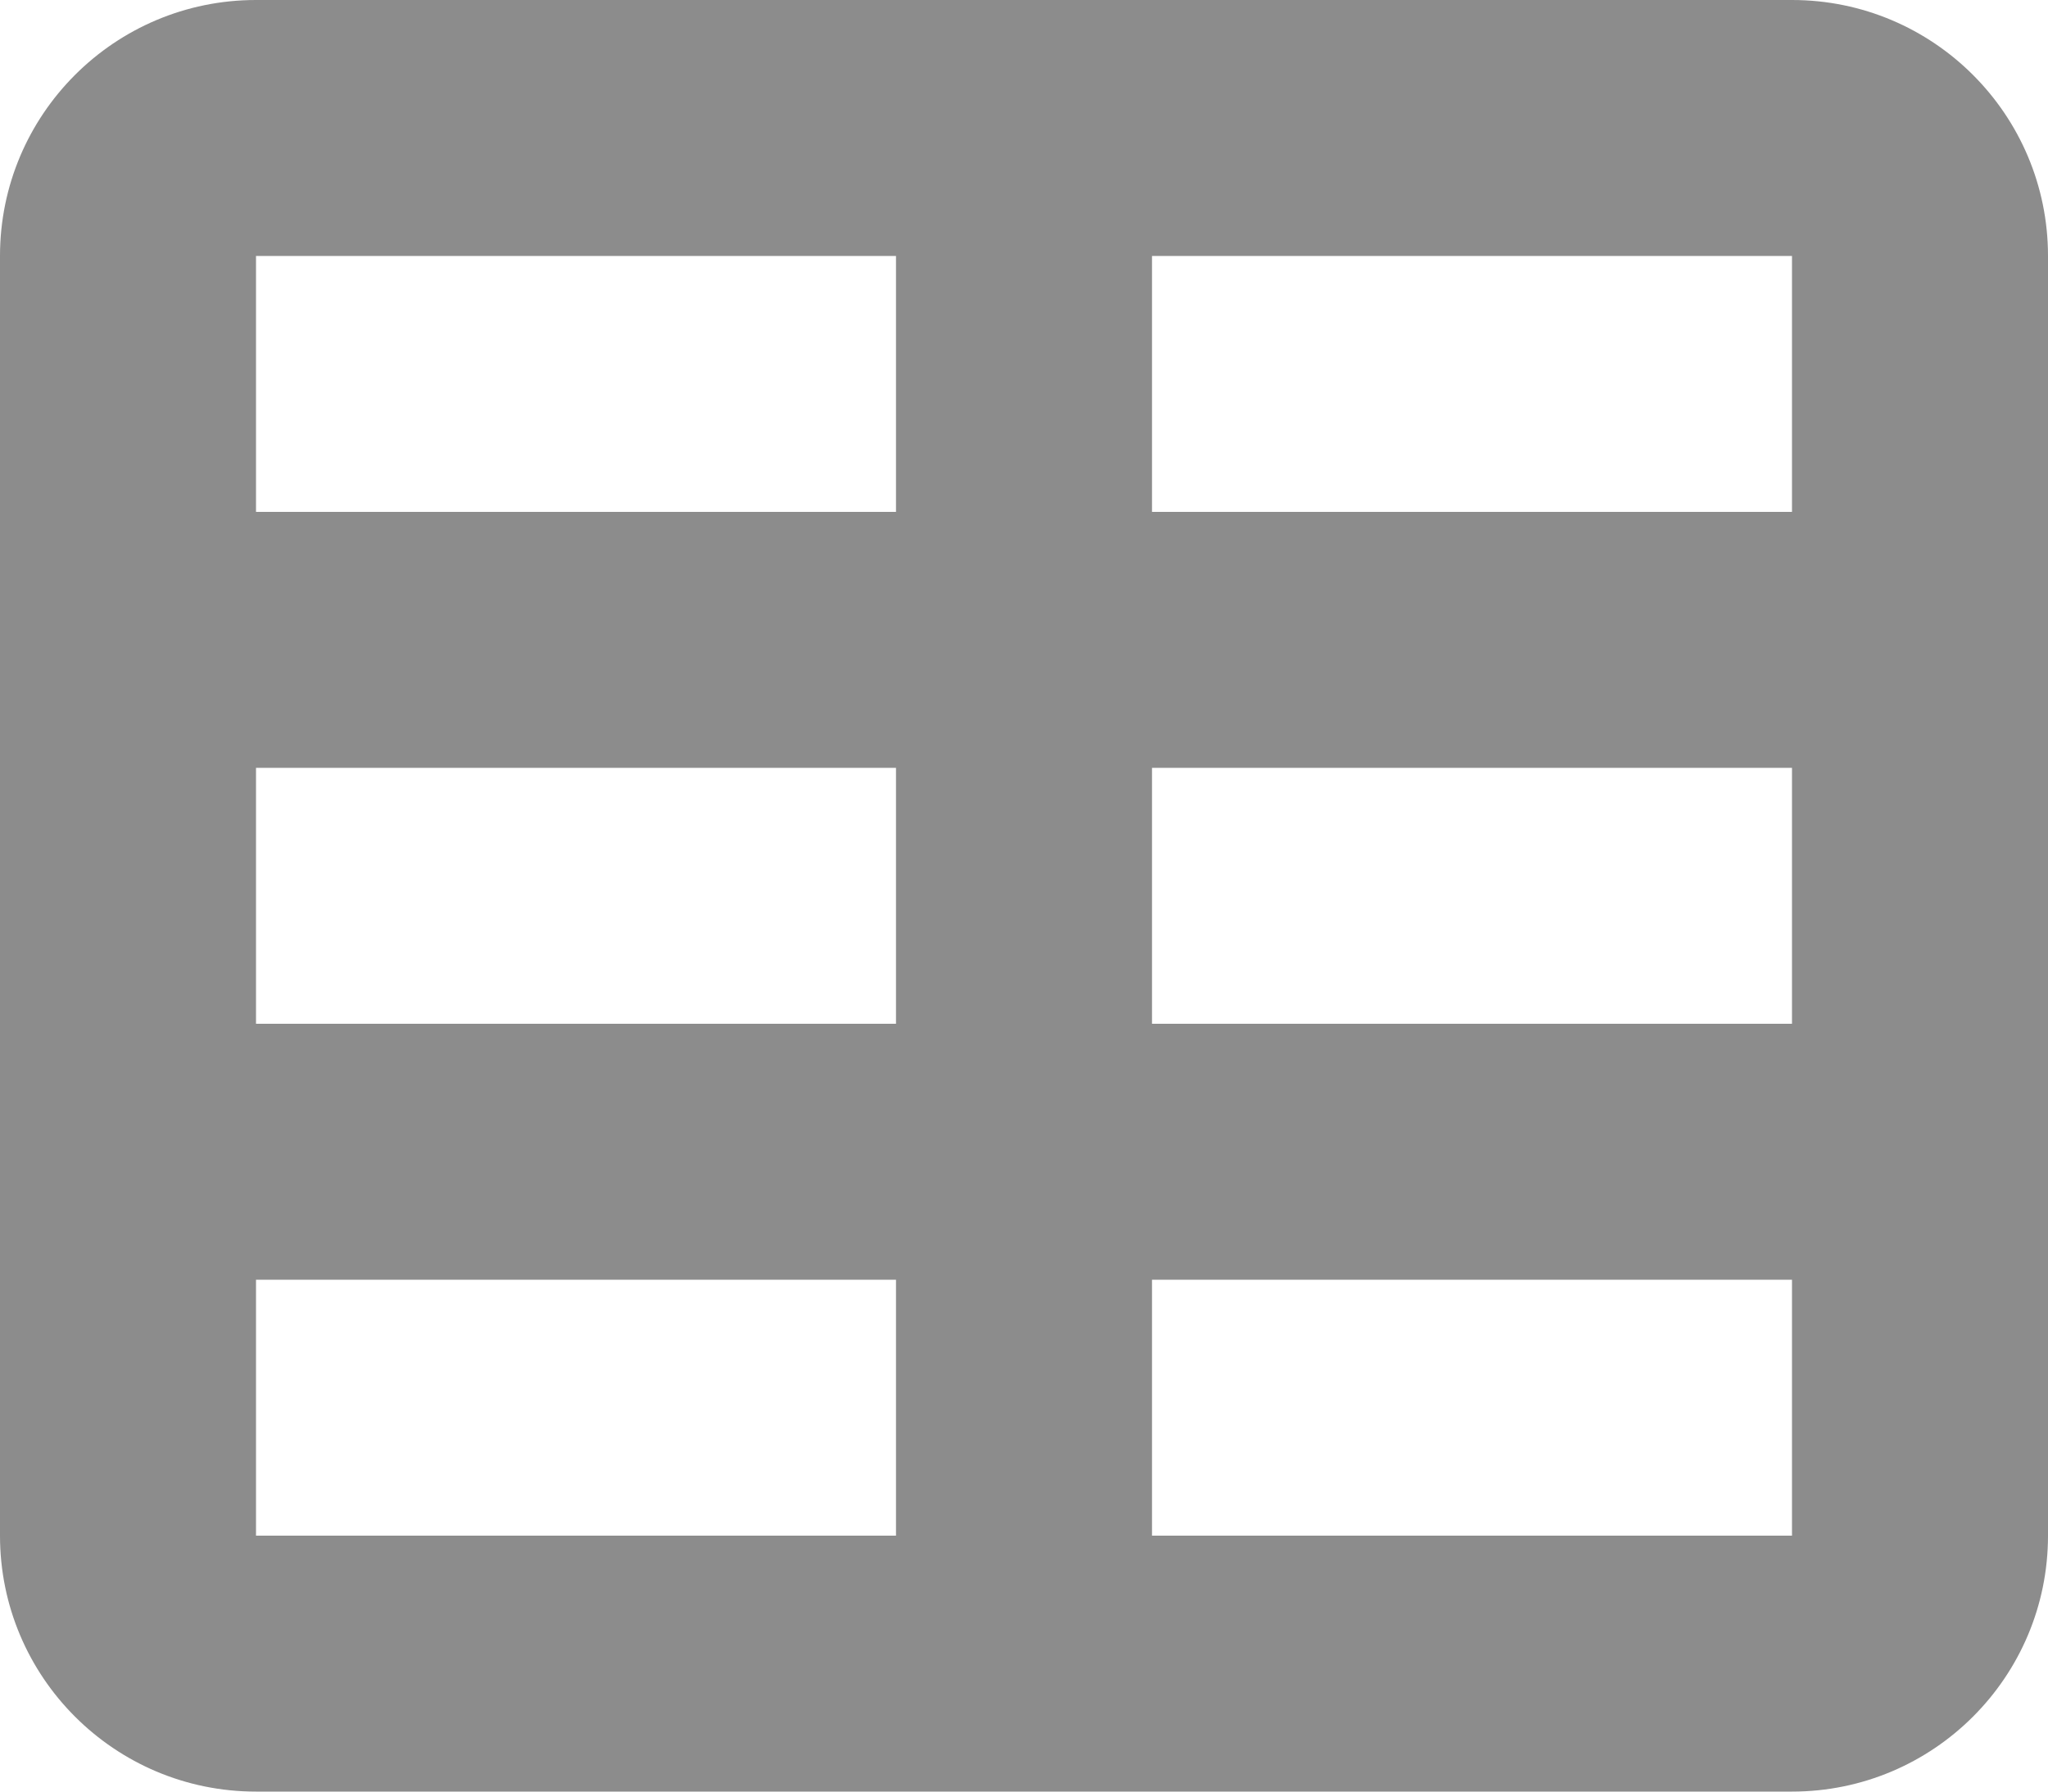
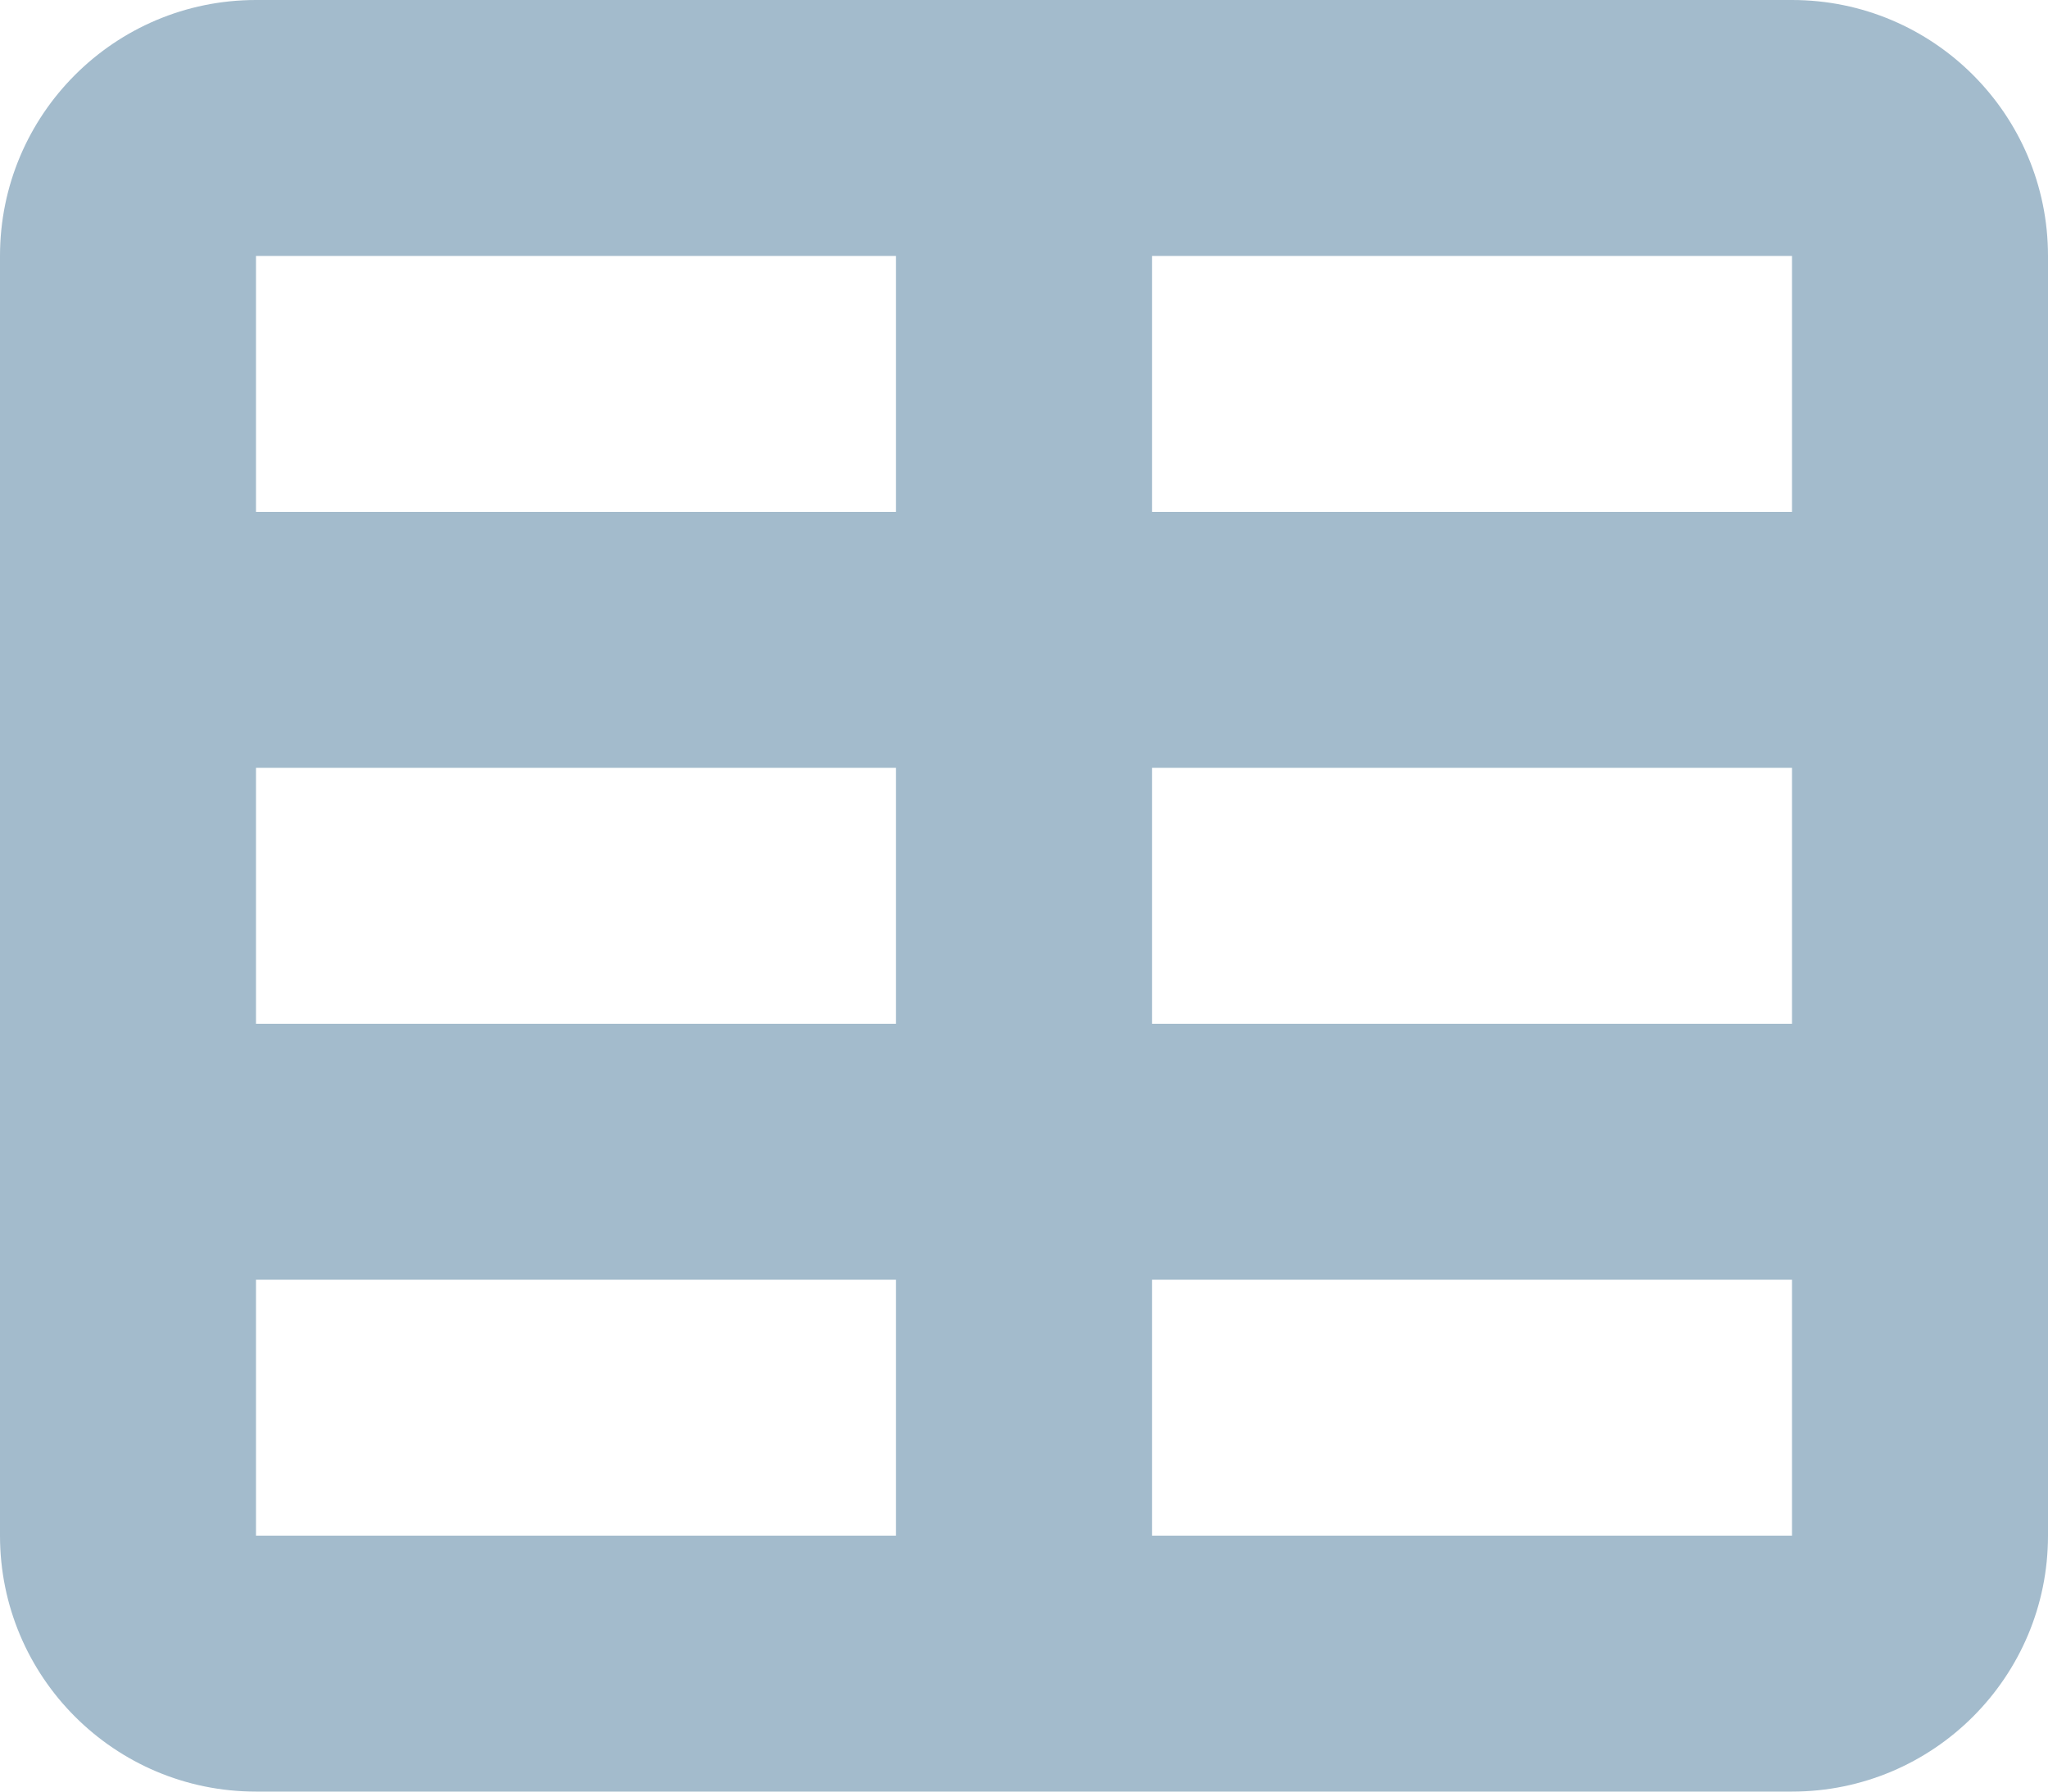
- <svg xmlns="http://www.w3.org/2000/svg" width="16" height="14" fill="none">
-   <path fill-rule="evenodd" clip-rule="evenodd" d="M0 2a2 2 0 012-2h12a2 2 0 012 2v10a2 2 0 01-2 2H2a2 2 0 01-2-2V2zm9 10h5v-2H9v2zm-2-2v2H2v-2h5zm2-2h5V6H9v2zM7 6v2H2V6h5zm2-2h5V2H9v2zM7 2v2H2V2h5z" fill="#000" fill-opacity=".45" />
+ <svg xmlns="http://www.w3.org/2000/svg" width="16" height="14">
+   <path fill-rule="evenodd" fill="#A3BBCC" clip-rule="evenodd" d="M0 2a2 2 0 012-2h12a2 2 0 012 2v10a2 2 0 01-2 2H2a2 2 0 01-2-2V2zm9 10h5v-2H9v2zm-2-2v2H2v-2h5zm2-2h5V6H9v2zM7 6v2H2V6h5zm2-2h5V2H9v2zM7 2v2H2V2h5z" />
</svg>
